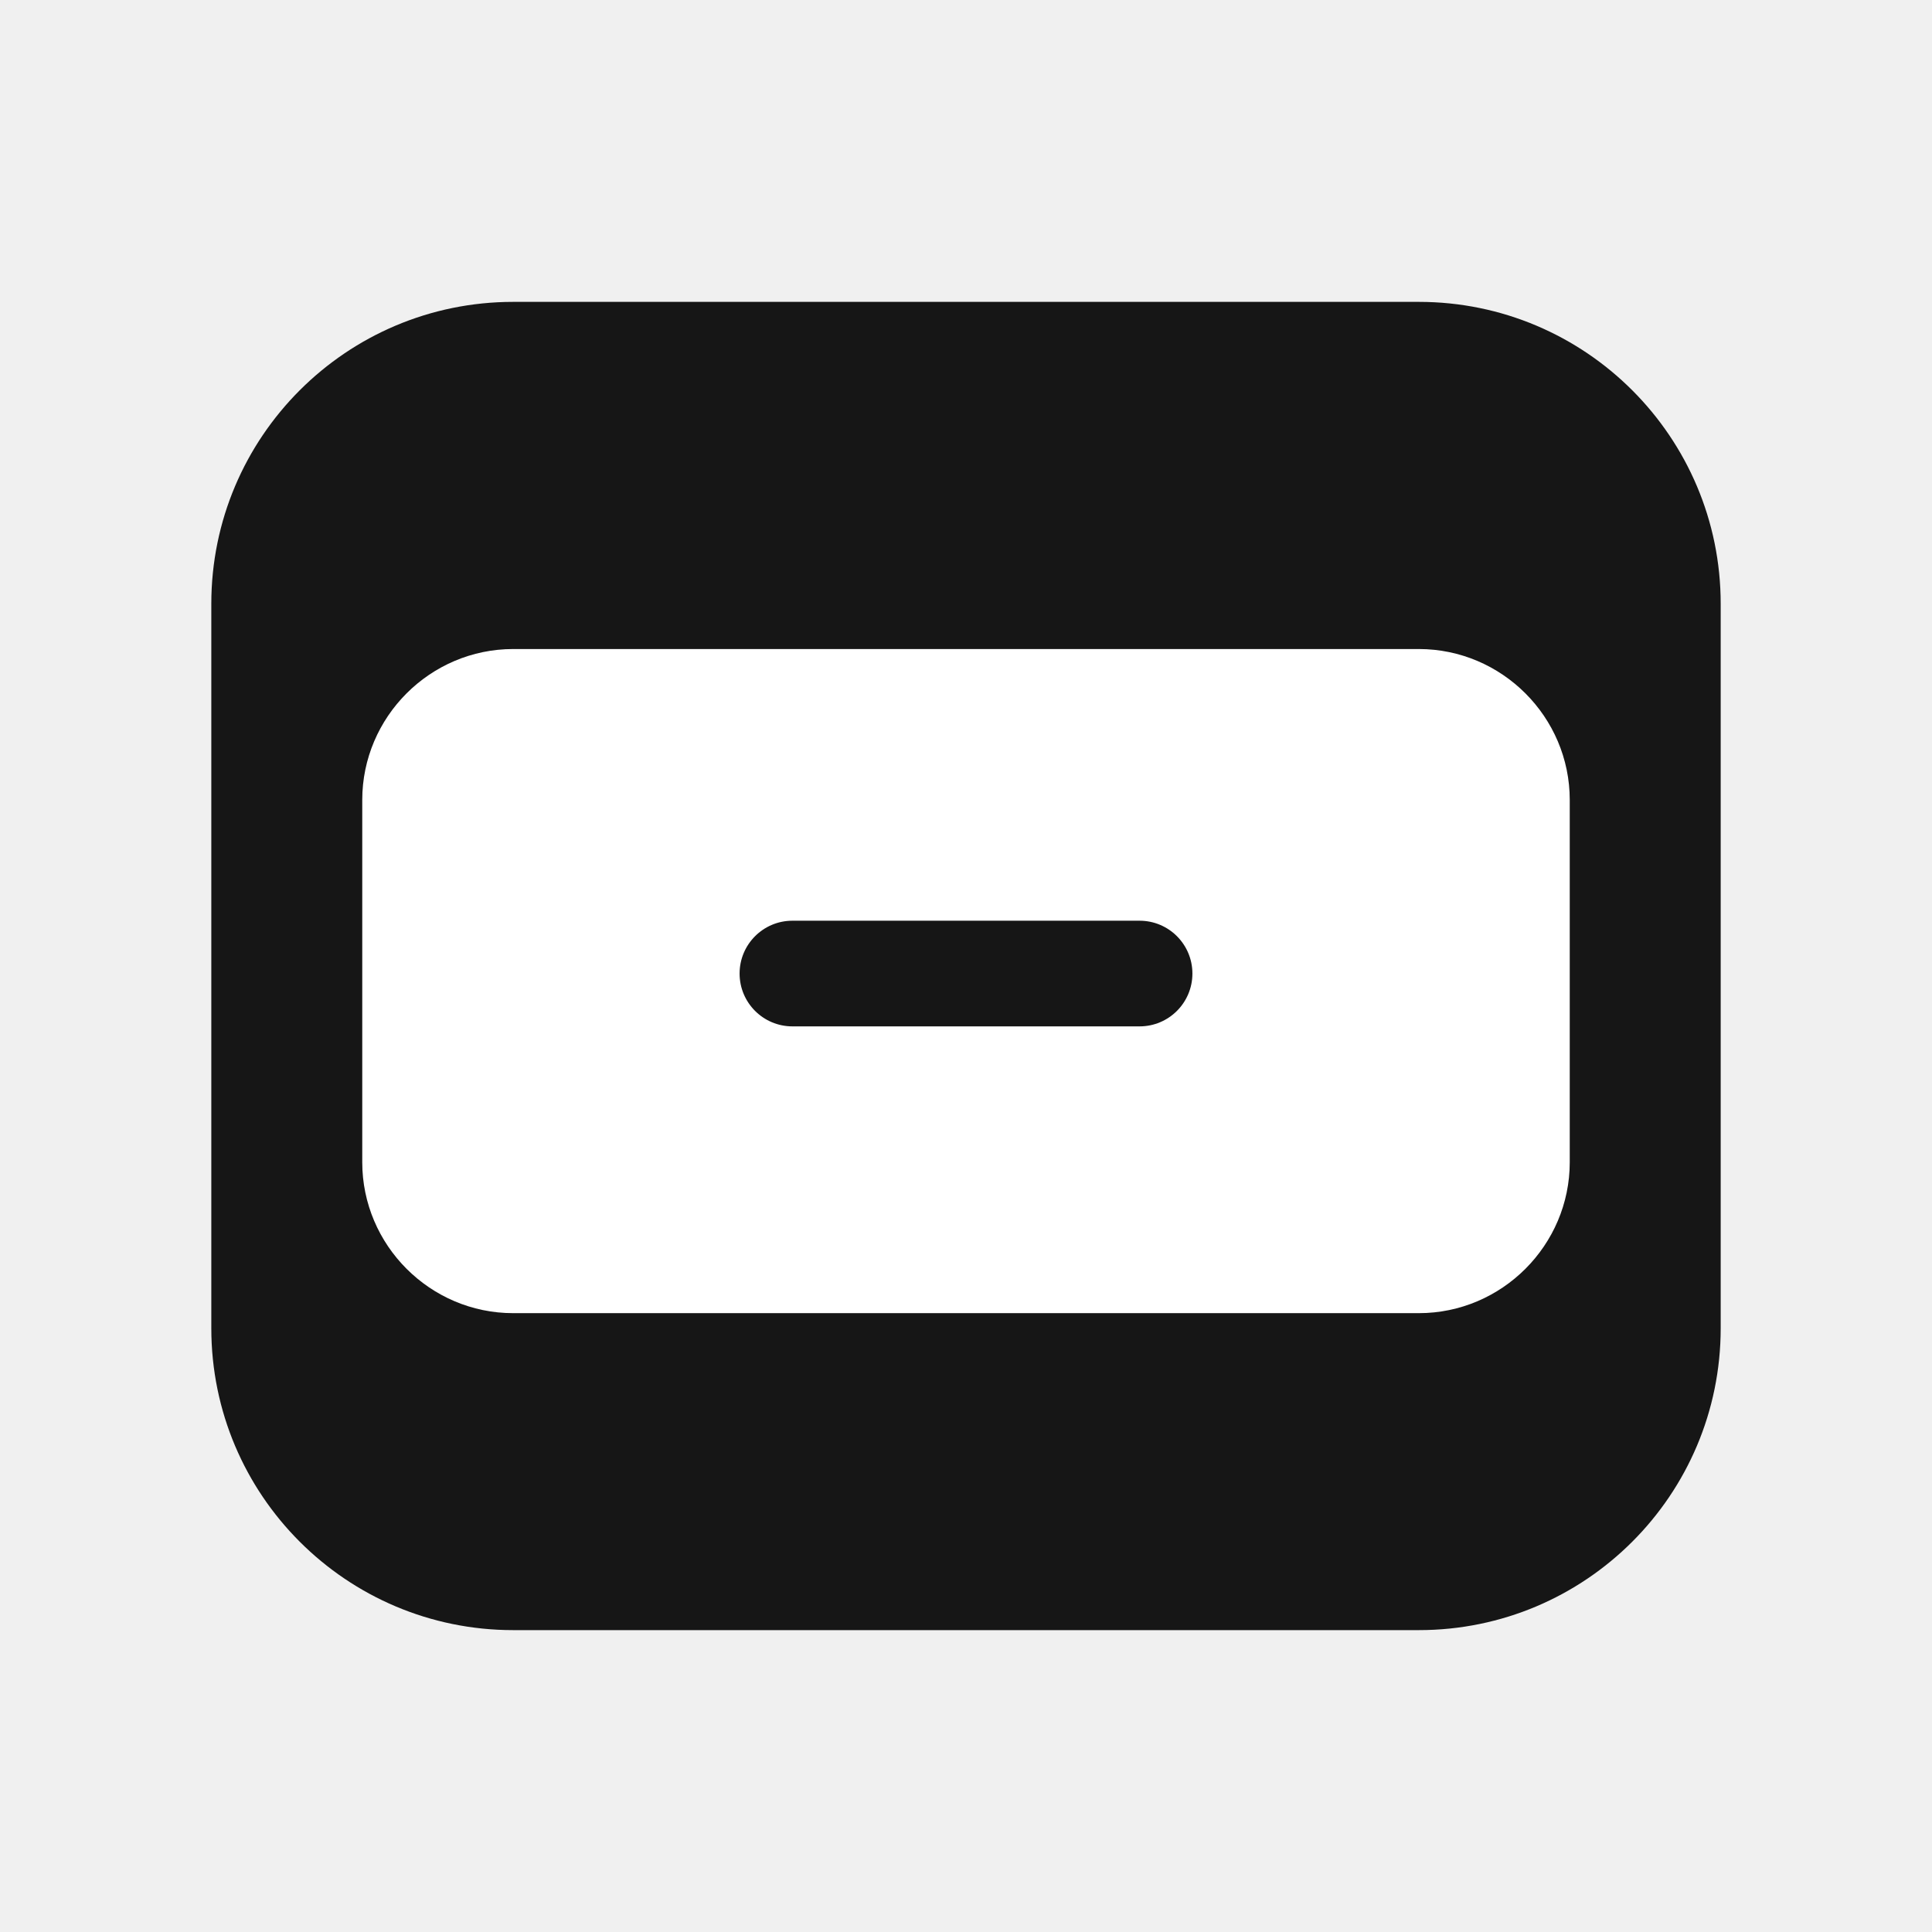
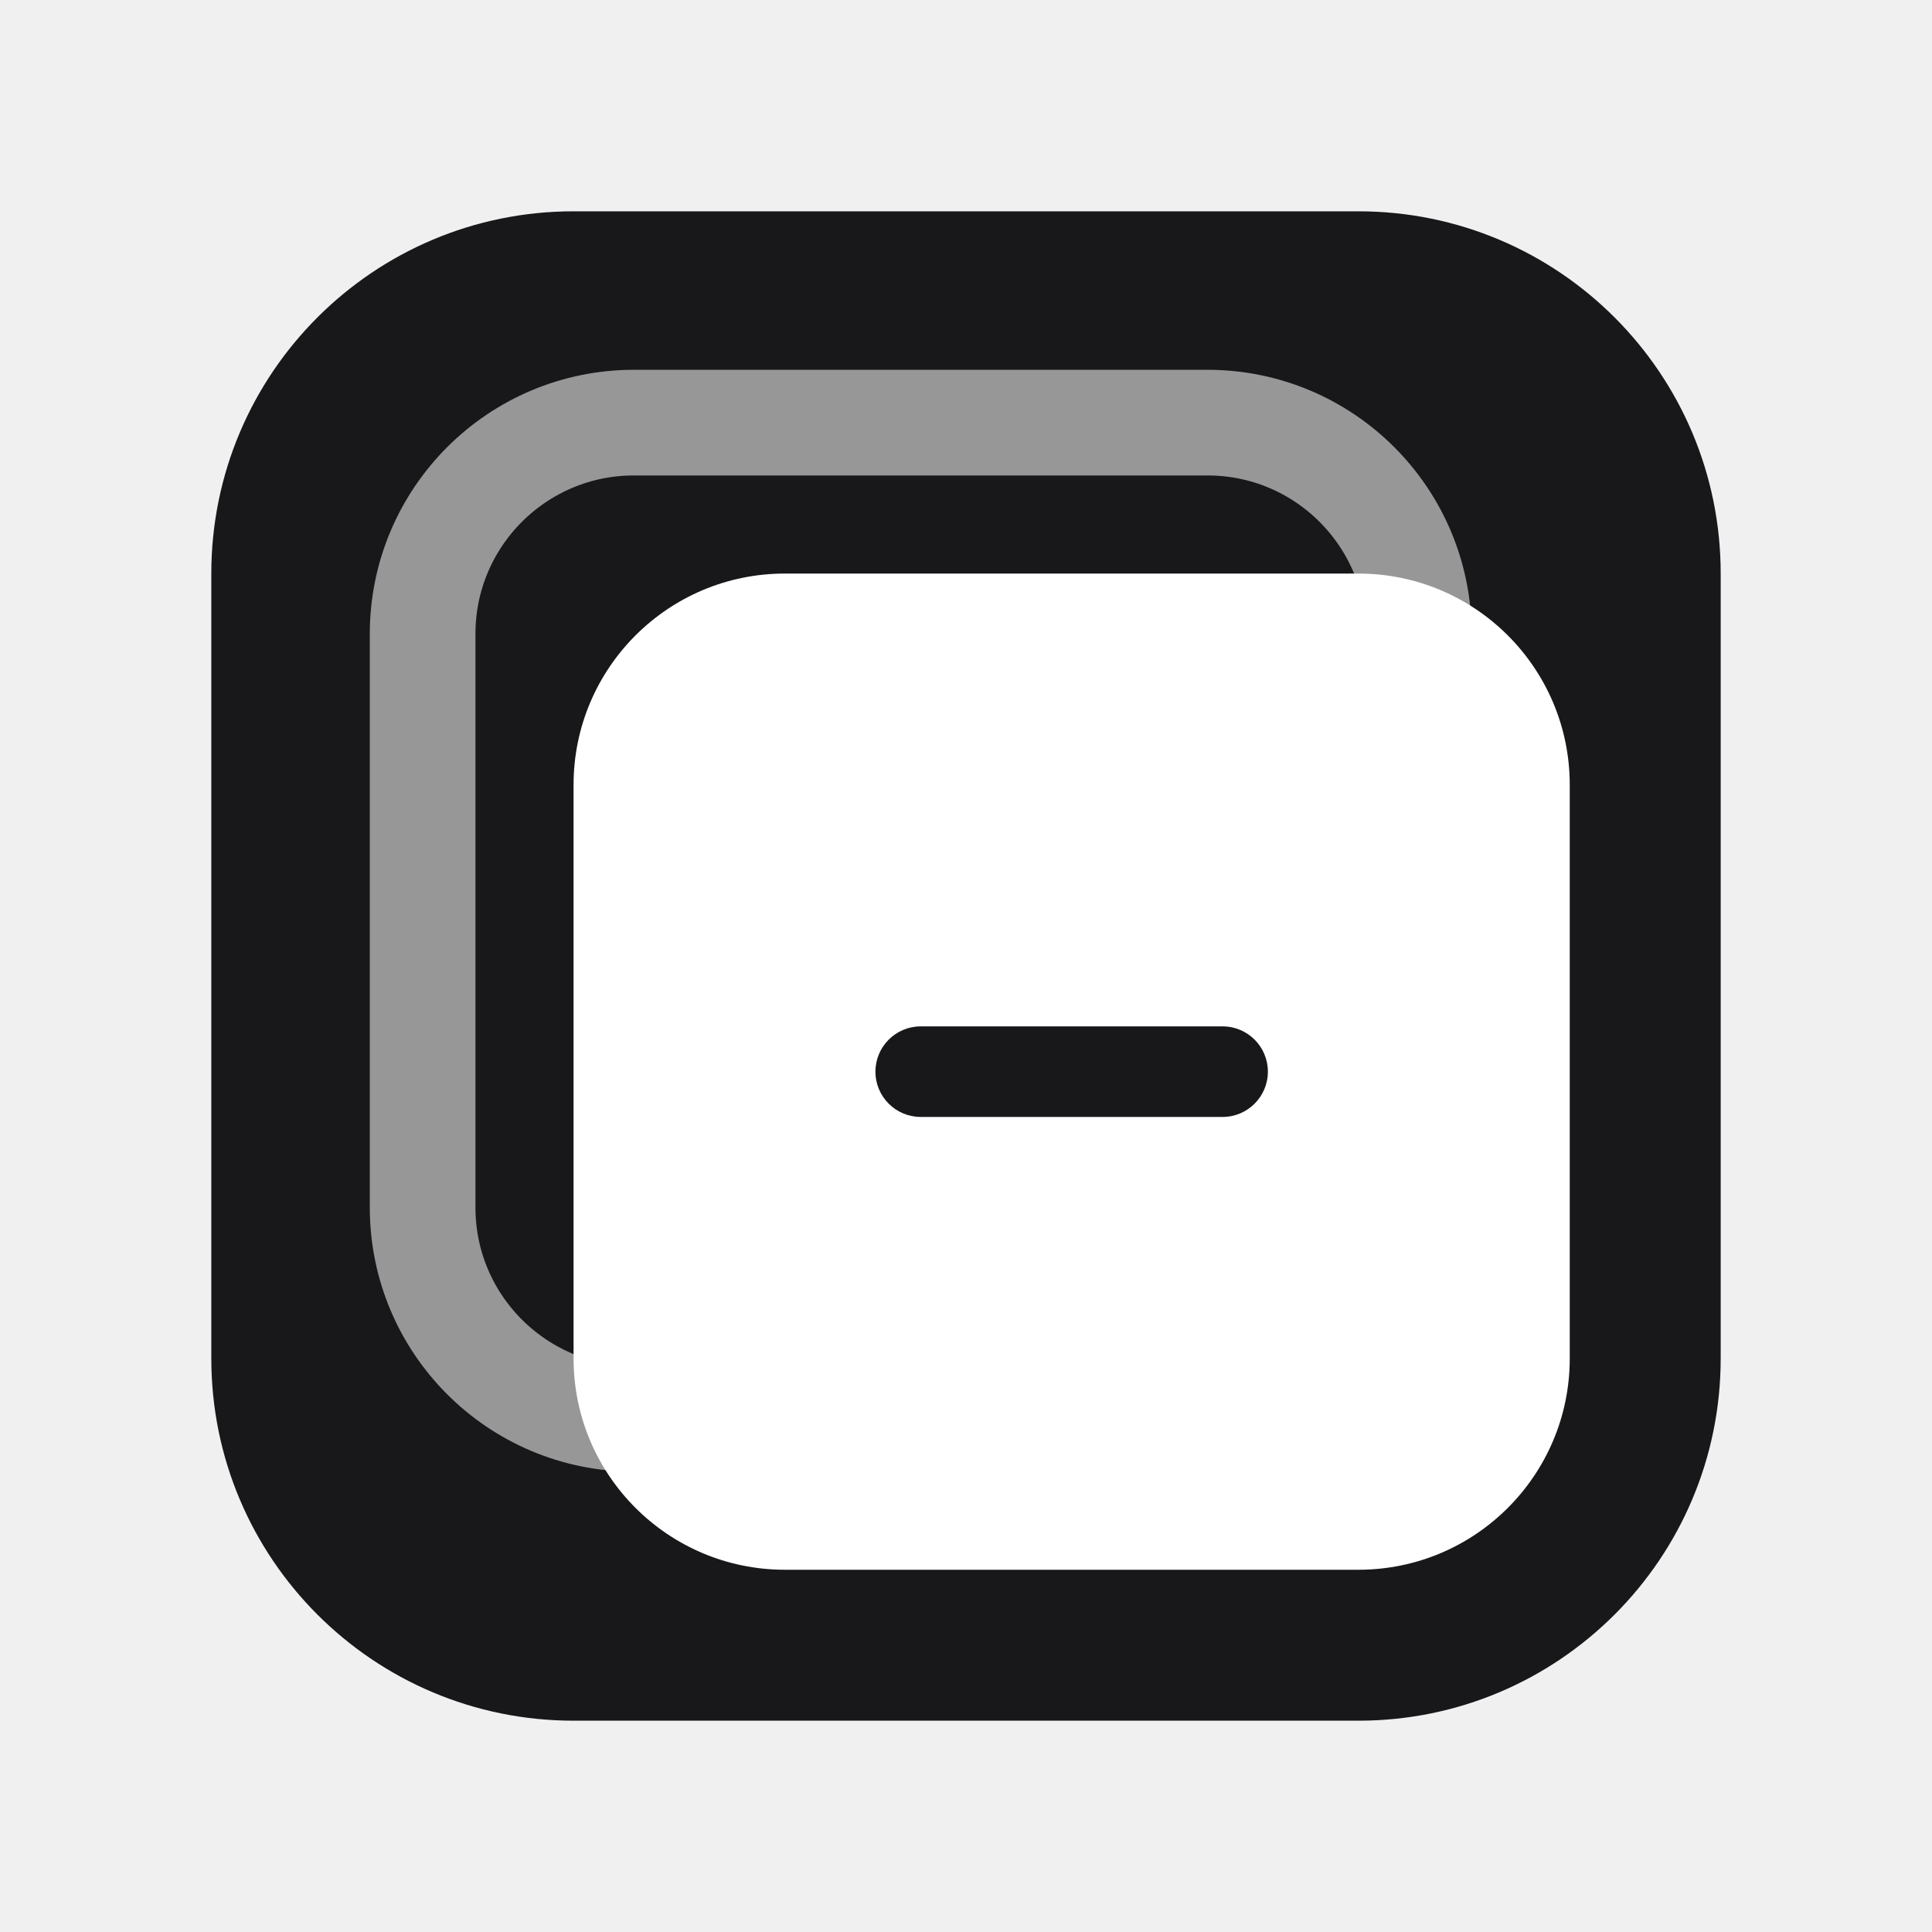
<svg xmlns="http://www.w3.org/2000/svg" viewBox="0 0 128 128" role="img" aria-label="AI Drawer">
-   <rect x="14" y="20" width="100" height="88" rx="20" fill="#161616" />
-   <path d="M34 43h60c5.5 0 10 4.5 10 10v24c0 5.5-4.5 10-10 10H34c-5.5 0-10-4.5-10-10V53c0-5.5 4.5-10 10-10Z" fill="#fff" />
-   <rect x="49" y="61" width="30" height="7" rx="3.5" fill="#161616" />
+   <rect x="14" y="14" width="100" height="100" rx="24" fill="#18181b" />
+   <rect x="28" y="28" width="66" height="66" rx="14" fill="none" stroke="#fff" stroke-width="7" opacity=".55" />
+   <rect x="38" y="38" width="66" height="66" rx="14" fill="#fff" />
+   <rect x="58" y="68" width="26" height="6" rx="3" fill="#18181b" />
</svg>
